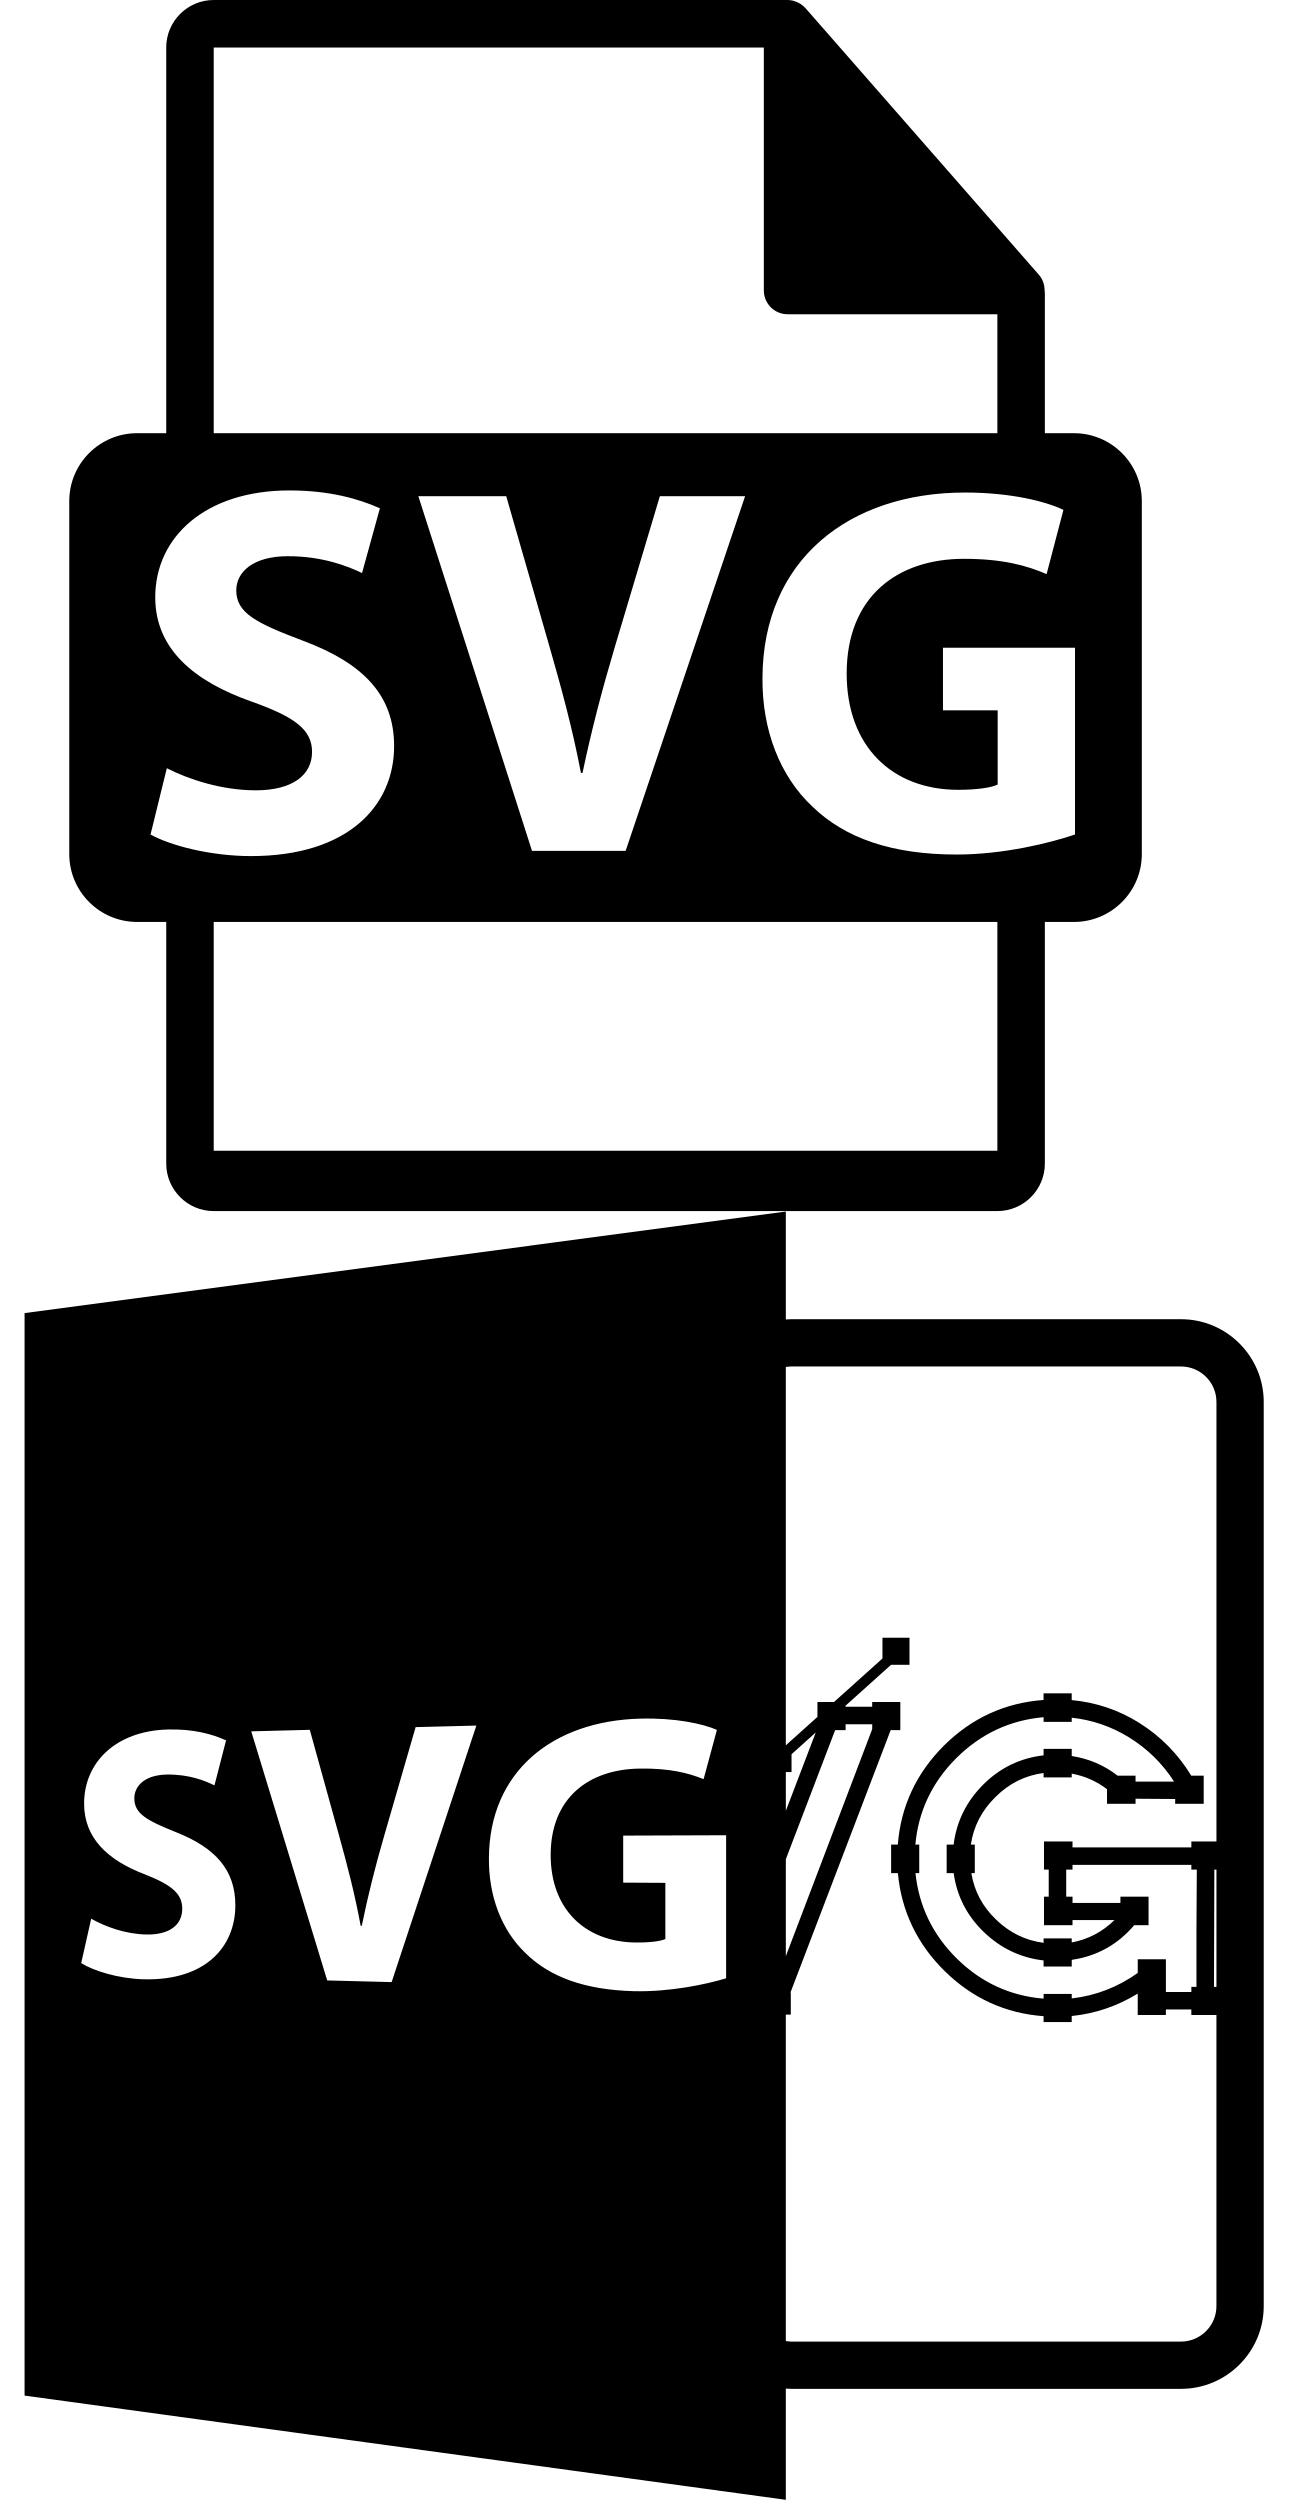
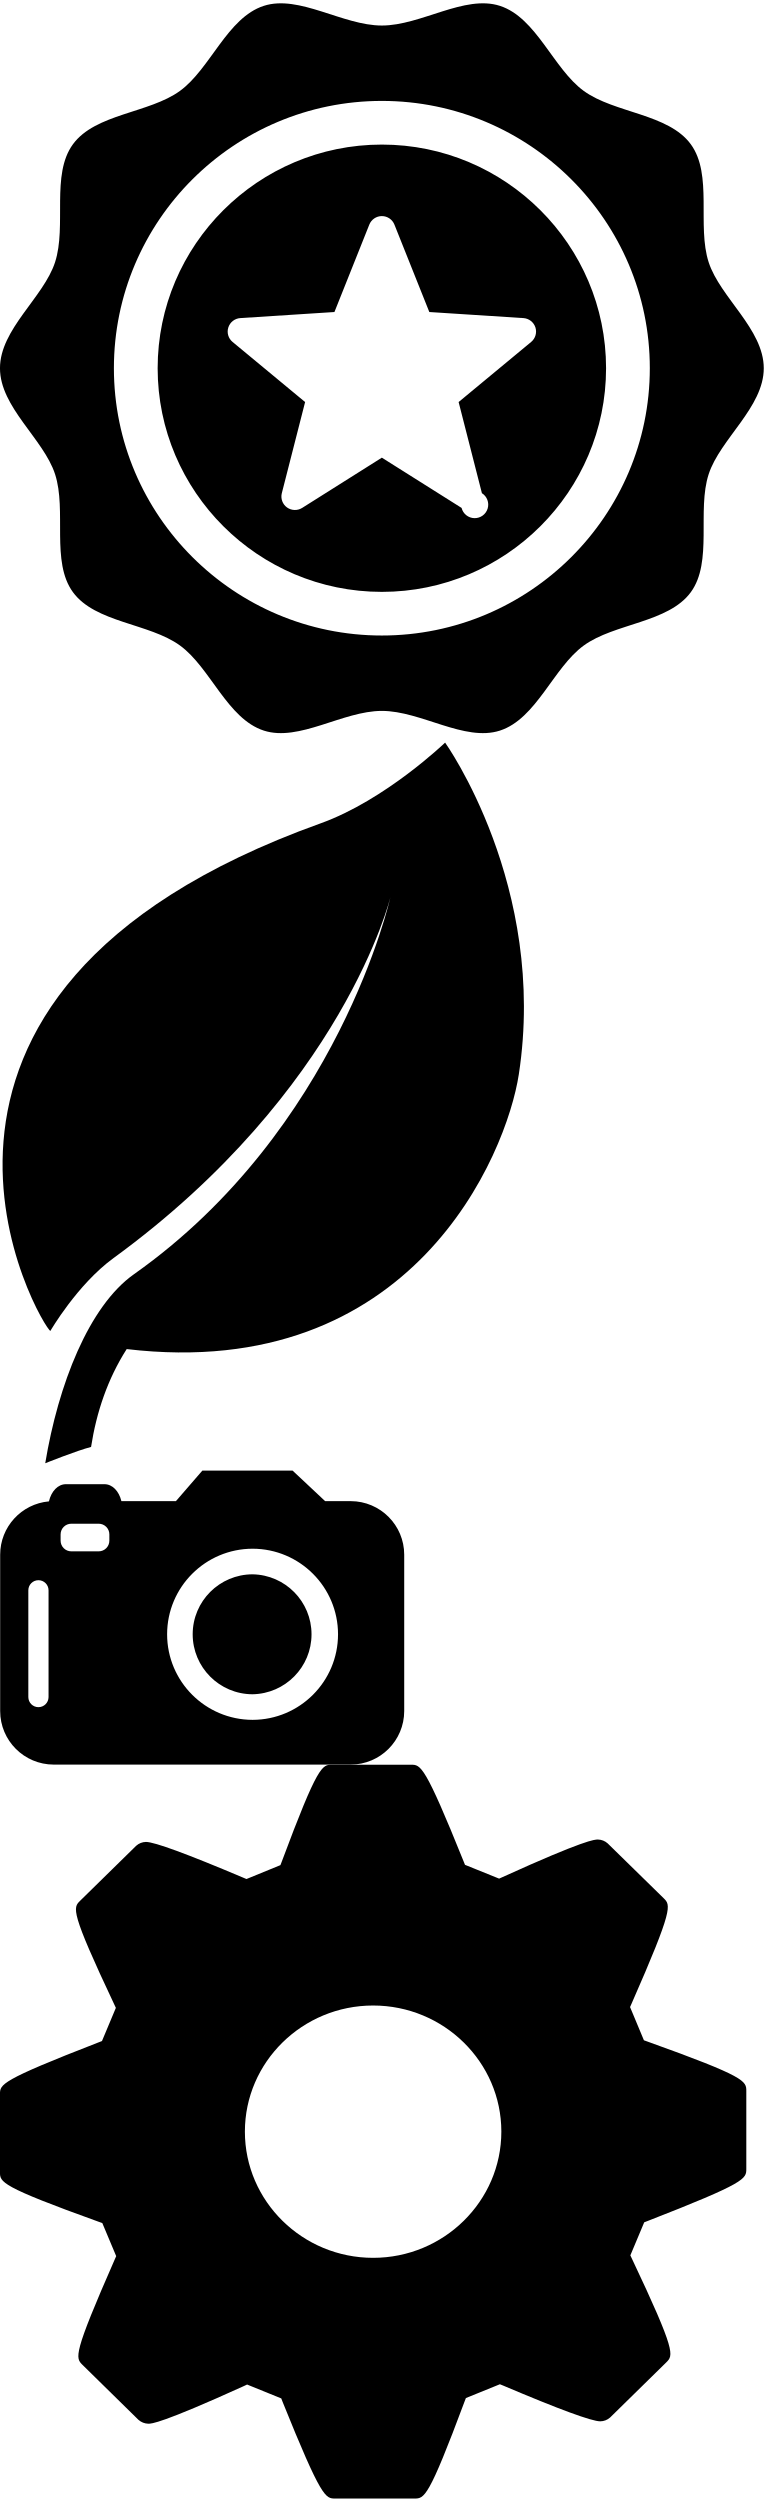
- <svg xmlns="http://www.w3.org/2000/svg" width="585.918" height="1137" viewBox="0 0 585.918 1137">
-   <svg width="550.801" height="550.801" viewBox="0 0 550.801 550.801" id="svg-file-format-variant" y="0">
-     <path d="M488.426 197.019H475.2v-63.816c0-.398-.063-.799-.116-1.202-.021-2.534-.827-5.023-2.562-6.995L366.325 3.694c-.032-.031-.063-.042-.085-.076-.633-.707-1.371-1.295-2.151-1.804a9.495 9.495 0 0 0-.706-.419 11.131 11.131 0 0 0-2.131-.896c-.2-.056-.38-.138-.58-.19A10.774 10.774 0 0 0 358.193 0H97.2C85.282 0 75.6 9.693 75.6 21.601v175.413H62.377c-17.049 0-30.873 13.818-30.873 30.873v160.545c0 17.043 13.824 30.87 30.873 30.87h13.224V529.2c0 11.907 9.682 21.601 21.6 21.601h356.4c11.907 0 21.6-9.693 21.6-21.601V419.302h13.226c17.044 0 30.871-13.827 30.871-30.87v-160.54c-.001-17.054-13.828-30.873-30.872-30.873zM97.2 21.605h250.193v110.513c0 5.967 4.841 10.8 10.8 10.8H453.6v54.108H97.2V21.605zm241.671 204.067L284.545 386.96h-42.591l-51.69-161.288h39.967l19.617 68.196c5.508 19.143 10.531 37.567 14.36 57.67h.717c4.061-19.385 9.089-38.527 14.592-56.953l20.585-68.918h38.77v.005zM68.458 379.54l7.415-30.153c9.811 5.021 24.888 10.051 40.439 10.051 16.751 0 25.607-6.935 25.607-17.465 0-10.052-7.662-15.795-27.05-22.734-26.8-9.328-44.263-24.168-44.263-47.611 0-27.524 22.971-48.579 61.014-48.579 18.188 0 31.591 3.823 41.159 8.131l-8.126 29.437c-6.465-3.116-17.945-7.657-33.745-7.657-15.791 0-23.454 7.183-23.454 15.552 0 10.296 9.089 14.842 29.917 22.731 28.468 10.536 41.871 25.365 41.871 48.094 0 27.042-20.812 50.013-65.09 50.013-18.421-.001-36.614-4.779-45.694-9.81zm385.143 143.813H97.2V419.302h356.4v104.051zm35.31-143.813c-11.243 3.823-32.537 9.103-53.831 9.103-29.437 0-50.73-7.426-65.57-21.779-14.839-13.875-22.971-34.942-22.738-58.625.253-53.604 39.255-84.235 92.137-84.235 20.81 0 36.852 4.073 44.74 7.896l-7.657 29.202c-8.859-3.829-19.849-6.95-37.567-6.95-30.396 0-53.357 17.233-53.357 52.173 0 33.265 20.81 52.882 50.73 52.882 8.375 0 15.072-.96 17.94-2.395v-33.745h-24.875v-28.471h60.049v84.944h-.001z" />
+ <svg xmlns="http://www.w3.org/2000/svg" width="42" height="136" viewBox="0 0 42 136">
+   <svg width="42" height="40" id="badge" y="0">
+     <path d="M38.552 25.795c-.645 1.985.235 4.766-.97 6.418-1.219 1.669-4.15 1.687-5.823 2.902-1.657 1.202-2.574 3.985-4.564 4.63-1.92.622-4.292-1.072-6.421-1.072-2.129 0-4.5 1.694-6.421 1.072-1.991-.645-2.907-3.428-4.564-4.631-1.674-1.215-4.604-1.232-5.822-2.901-1.207-1.653-.327-4.434-.972-6.419-.624-1.917-2.996-3.64-2.996-5.763 0-2.124 2.371-3.848 2.995-5.763.646-1.986-.234-4.766.972-6.418 1.218-1.67 4.148-1.687 5.821-2.903C11.445 3.744 12.361.962 14.352.318c1.92-.622 4.293 1.071 6.421 1.071 2.129 0 4.501-1.693 6.421-1.071 1.991.644 2.907 3.426 4.564 4.629 1.673 1.216 4.605 1.233 5.823 2.903 1.206 1.652.326 4.432.971 6.418.624 1.916 2.995 3.639 2.997 5.763 0 2.123-2.372 3.848-2.997 5.764zM20.773 5.49c-8.038 0-14.577 6.523-14.577 14.541 0 8.019 6.539 14.541 14.577 14.541S35.35 28.05 35.35 20.031c0-8.018-6.539-14.541-14.577-14.541zm0 26.708c-6.726 0-12.197-5.458-12.197-12.167S14.047 7.865 20.773 7.865c6.726 0 12.197 5.457 12.197 12.166 0 6.709-5.471 12.167-12.197 12.167zm8.353-14.388a.737.737 0 0 0-.652-.506l-5.119-.33-1.898-4.754a.735.735 0 0 0-1.367 0l-1.897 4.754-5.119.33a.736.736 0 0 0-.652.506.73.73 0 0 0 .229.791l3.947 3.27-1.267 4.958a.733.733 0 0 0 .28.775.742.742 0 0 0 .826.027l4.336-2.734 4.337 2.734a.736.736 0 1 0 1.106-.802l-1.267-4.958 3.947-3.27a.735.735 0 0 0 .23-.791z" />
  </svg>
-   <svg width="585.918" height="585.918" viewBox="0 0 585.918 585.918" id="svg-open-file-format" y="551">
-     <path d="M357.396 535.335c.776.042 1.542.115 2.329.115h177.39c20.75 0 37.627-16.883 37.627-37.628V86.604c0-20.743-16.877-37.628-37.627-37.628h-177.39c-.781 0-1.553.069-2.329.113V0L11.176 46.207v492.31l346.22 47.401v-50.583zm0-262.76v-17.651h2.592v-8.097l11.014-9.9-13.606 35.648zm22.424-36.706h4.758v-2.688h12.104v2.231l-39.286 103.259v-44.096l22.424-58.706zm173.42 116.755h-1.122l.167-53.325h.955v53.325zM359.726 70.479h177.39c8.893 0 16.125 7.233 16.125 16.125v199.9H541.83v2.688h-54.05v-2.688h-12.976v12.794h2.151v12.296h-2.151v12.977h12.976v-2.337h19.087c-5.532 5.423-11.946 8.783-19.443 10.19v-1.838h-12.798v2.015c-8.347-1.117-15.465-4.607-21.681-10.624-6.168-5.973-9.848-12.894-11.17-21.071h1.563v-12.974h-1.795c1.233-8.325 4.903-15.425 11.159-21.63 6.269-6.213 13.46-9.813 21.923-10.947v2.015h12.798v-1.716c5.848 1.039 11.224 3.404 16.047 7.063v6.656h12.977v-2.312l18.022.129v2.179h12.977v-12.801h-5.664c-5.99-9.838-13.917-17.893-23.598-23.969-9.37-5.89-19.7-9.372-30.771-10.393v-3.087h-12.798v3.027c-17.492 1.251-32.715 8.223-45.292 20.743-12.577 12.515-19.633 27.656-20.999 45.035h-3.043v12.974h3.076c1.596 17.271 8.755 32.263 21.35 44.61 12.566 12.336 27.658 19.202 44.908 20.451v2.688h12.798v-2.761c10.772-1.104 20.841-4.536 30.026-10.206v9.744h12.8v-2.509h11.579v2.509h11.412v132.4c0 8.893-7.233 16.127-16.127 16.127H359.716c-.793 0-1.564-.127-2.33-.243V365.237h2.272v-9.622l-.1-.566 45.518-119.18h4.394v-12.795h-12.798v2.144h-12.109v-.478l20.697-18.599h8.378v-12.294h-12.294v9.428l-22.037 19.798h-7.539v6.779l-14.226 12.777h-.151V70.709c.771-.107 1.538-.23 2.335-.23zm157.723 269.599v6.225c-9.076 6.451-19.154 10.352-30.025 11.575v-2.036h-12.798v2.137c-15.16-1.223-28.399-7.328-39.393-18.163-10.981-10.813-17.329-23.896-18.871-38.909h1.706v-12.979h-1.759c1.349-15.142 7.612-28.381 18.662-39.374 11.055-11.002 24.372-17.238 39.654-18.572v2.128h12.798v-1.892c9.281.989 18.031 3.989 26.068 8.945 8.315 5.118 15.191 11.875 20.483 20.103h-17.523v-2.688h-8.157c-6.1-4.746-13.106-7.746-20.871-8.942v-3.242h-12.798v2.94c-10.61 1.205-19.827 5.664-27.465 13.31-7.643 7.638-12.158 16.809-13.46 27.289h-3.16v12.974h3.197c1.412 10.383 6.021 19.381 13.727 26.803 7.685 7.392 16.81 11.718 27.161 12.898v2.777h12.798v-3.044c11.349-1.628 20.897-6.926 28.431-15.77h6.509v-12.977h-12.798v2.86H487.78v-2.86h-2.865v-12.296h2.865v-2.146h54.049v2.146h2.478c-.021 4.379-.078 13.239-.153 26.574v26.751h-2.324v2.335h-11.58v-14.881h-12.801v.001zm-452.152 9.097c-11.53-.311-22.783-3.838-28.368-7.354l4.549-20.206c6.057 3.482 15.423 7.04 25.168 7.198 10.615.189 16.239-4.484 16.239-11.717 0-6.908-4.872-10.876-17.137-15.69-16.735-6.389-27.496-16.38-27.496-32.15 0-18.509 14.175-33.048 38.079-33.682 11.633-.308 20.271 2.118 26.481 4.945l-5.281 20.486c-4.176-2.092-11.577-5.103-21.646-4.935-9.981.165-14.792 5.133-14.792 10.827 0 6.998 5.72 10.045 18.911 15.368 18.307 7.202 27.032 17.499 27.032 33.285-.006 18.774-13.531 34.376-41.739 33.625zm112.818 1.286l-29.302-.756-34.547-113.296 26.626-.682 13.312 48.063c3.759 13.583 7.195 26.711 9.827 41.063l.506.011c2.801-13.797 6.268-27.454 10.101-40.646l14.394-49.723 27.614-.703-38.531 116.669zm152.12-1.732c-8.902 2.709-25.575 6.289-42.026 5.858-22.363-.6-38.289-6.51-49.25-17.354-10.859-10.383-16.764-25.879-16.598-43.203.178-39.203 28.795-62.355 68.778-63.392 16.115-.425 28.683 2.354 34.908 5.124l-6.048 22.405c-6.949-2.811-15.537-5.042-29.23-4.812-23.142.376-40.326 13.418-40.326 39.278 0 24.631 15.567 39.424 38.299 39.812 6.454.104 11.624-.531 13.862-1.575v-25.544l-19.174-.109v-21.384l46.806-.164v65.06z" />
+   <svg width="29" height="40" id="leaf" y="40">
+     <path d="M24.214.398s-3.253 3.129-6.77 4.391C-8.602 14.133 2.383 32.341 2.741 32.401c0 0 1.461-2.522 3.434-3.961C18.694 19.312 21.239 8.804 21.239 8.804S18.43 21.448 7.291 29.315c-2.46 1.737-4.125 6.013-4.83 10.286 0 0 1.743-.698 2.493-.887.293-1.893.904-3.705 1.938-5.324 15.567 1.838 20.665-10.602 21.331-14.941C29.794 8.204 24.214.398 24.214.398z" />
+   </svg>
+   <svg width="22" height="16" id="photo-camera" y="80">
+     <path d="M19.081 15.994H2.919a2.915 2.915 0 0 1-2.91-2.913V4.576a2.913 2.913 0 0 1 2.653-2.901c.13-.556.492-.935.924-.935h2.097c.43 0 .789.374.921.922H9.57l1.437-1.66h4.911l1.769 1.66h1.394a2.914 2.914 0 0 1 2.908 2.914v8.505a2.914 2.914 0 0 1-2.908 2.913zM2.641 6.513a.55.55 0 0 0-1.1 0v5.807a.55.55 0 0 0 1.1 0V6.513zm3.308-3.042a.58.58 0 0 0-.58-.581H3.878c-.32 0-.581.26-.581.581v.342c0 .32.261.58.581.58h1.491c.319 0 .58-.26.58-.58v-.342zm7.792.779a4.658 4.658 0 0 0-4.65 4.655 4.658 4.658 0 0 0 4.65 4.655 4.657 4.657 0 0 0 4.648-4.655 4.657 4.657 0 0 0-4.648-4.655zm0 7.918a3.265 3.265 0 0 1-3.259-3.263 3.264 3.264 0 0 1 3.259-3.262 3.263 3.263 0 0 1 0 6.525z" />
+   </svg>
+   <svg width="41" height="40" id="settings-work-tool" y="96">
+     <path d="M35.223 15.061l-.194-.07-.754-1.807.082-.185c2.286-5.201 2.128-5.356 1.749-5.733l-3.048-2.985a.815.815 0 0 0-.533-.211c-.171 0-.69 0-5.192 2.046l-.181.081-1.856-.75-.075-.186c-2.117-5.26-2.334-5.26-2.86-5.26h-4.305c-.525 0-.764 0-2.727 5.27l-.074.192-1.847.756-.177-.074c-3.047-1.29-4.826-1.944-5.29-1.944a.815.815 0 0 0-.533.209L4.357 7.403c-.387.383-.547.543 1.858 5.636l.088.189-.756 1.805-.185.072C-.002 17.186-.002 17.388-.002 17.93v4.233c0 .543 0 .769 5.375 2.703l.192.068.756 1.8-.081.184c-2.285 5.203-2.14 5.343-1.751 5.732l3.043 2.989a.839.839 0 0 0 .537.211c.17 0 .688 0 5.193-2.046l.18-.085 1.859.755.072.187c2.118 5.259 2.336 5.259 2.863 5.259h4.306c.541 0 .764 0 2.729-5.274l.074-.192 1.849-.751.177.072c3.045 1.293 4.822 1.945 5.283 1.945a.813.813 0 0 0 .536-.208l3.056-2.999c.384-.385.544-.543-1.865-5.63l-.09-.191.754-1.798.181-.07c5.373-2.092 5.373-2.296 5.373-2.839v-4.23c0-.544 0-.768-5.376-2.694zM20.298 26.826c-3.846 0-6.976-3.081-6.976-6.866 0-3.783 3.13-6.86 6.976-6.86 3.845 0 6.975 3.077 6.975 6.86 0 3.784-3.13 6.866-6.975 6.866z" />
  </svg>
</svg>
